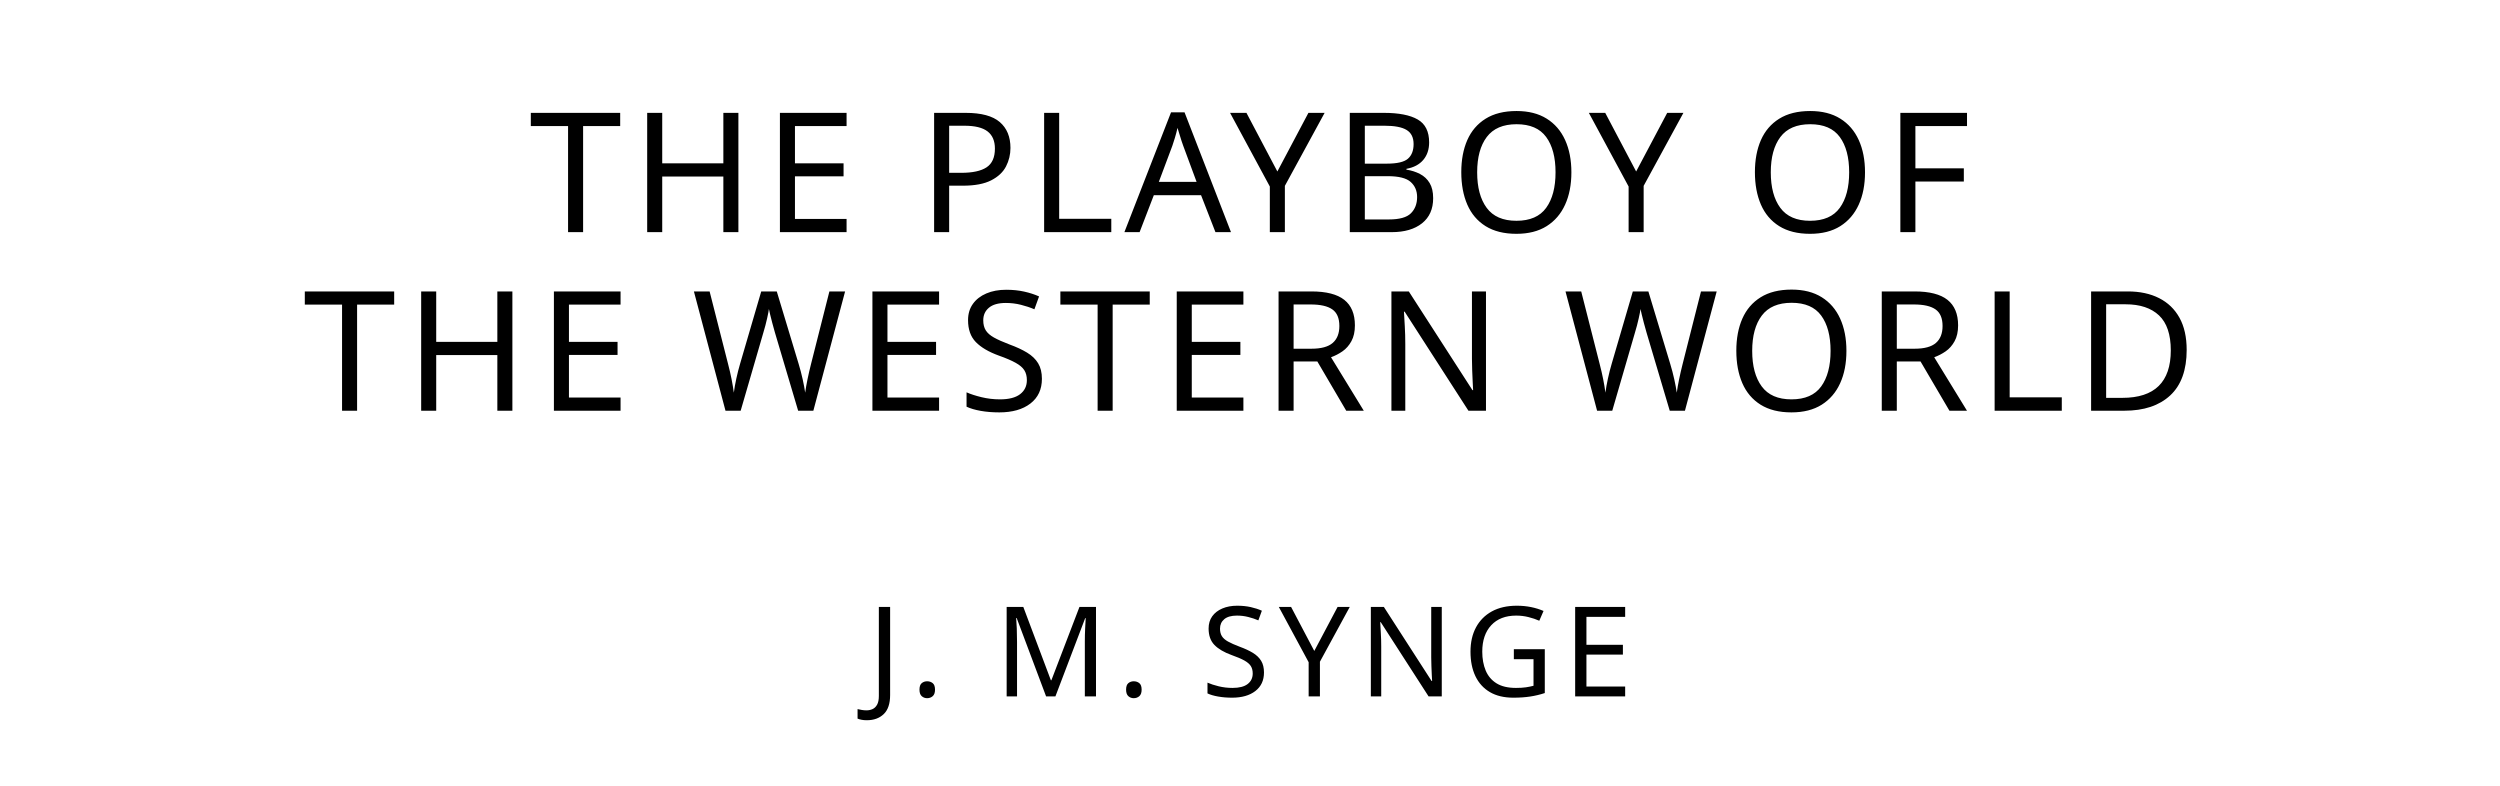
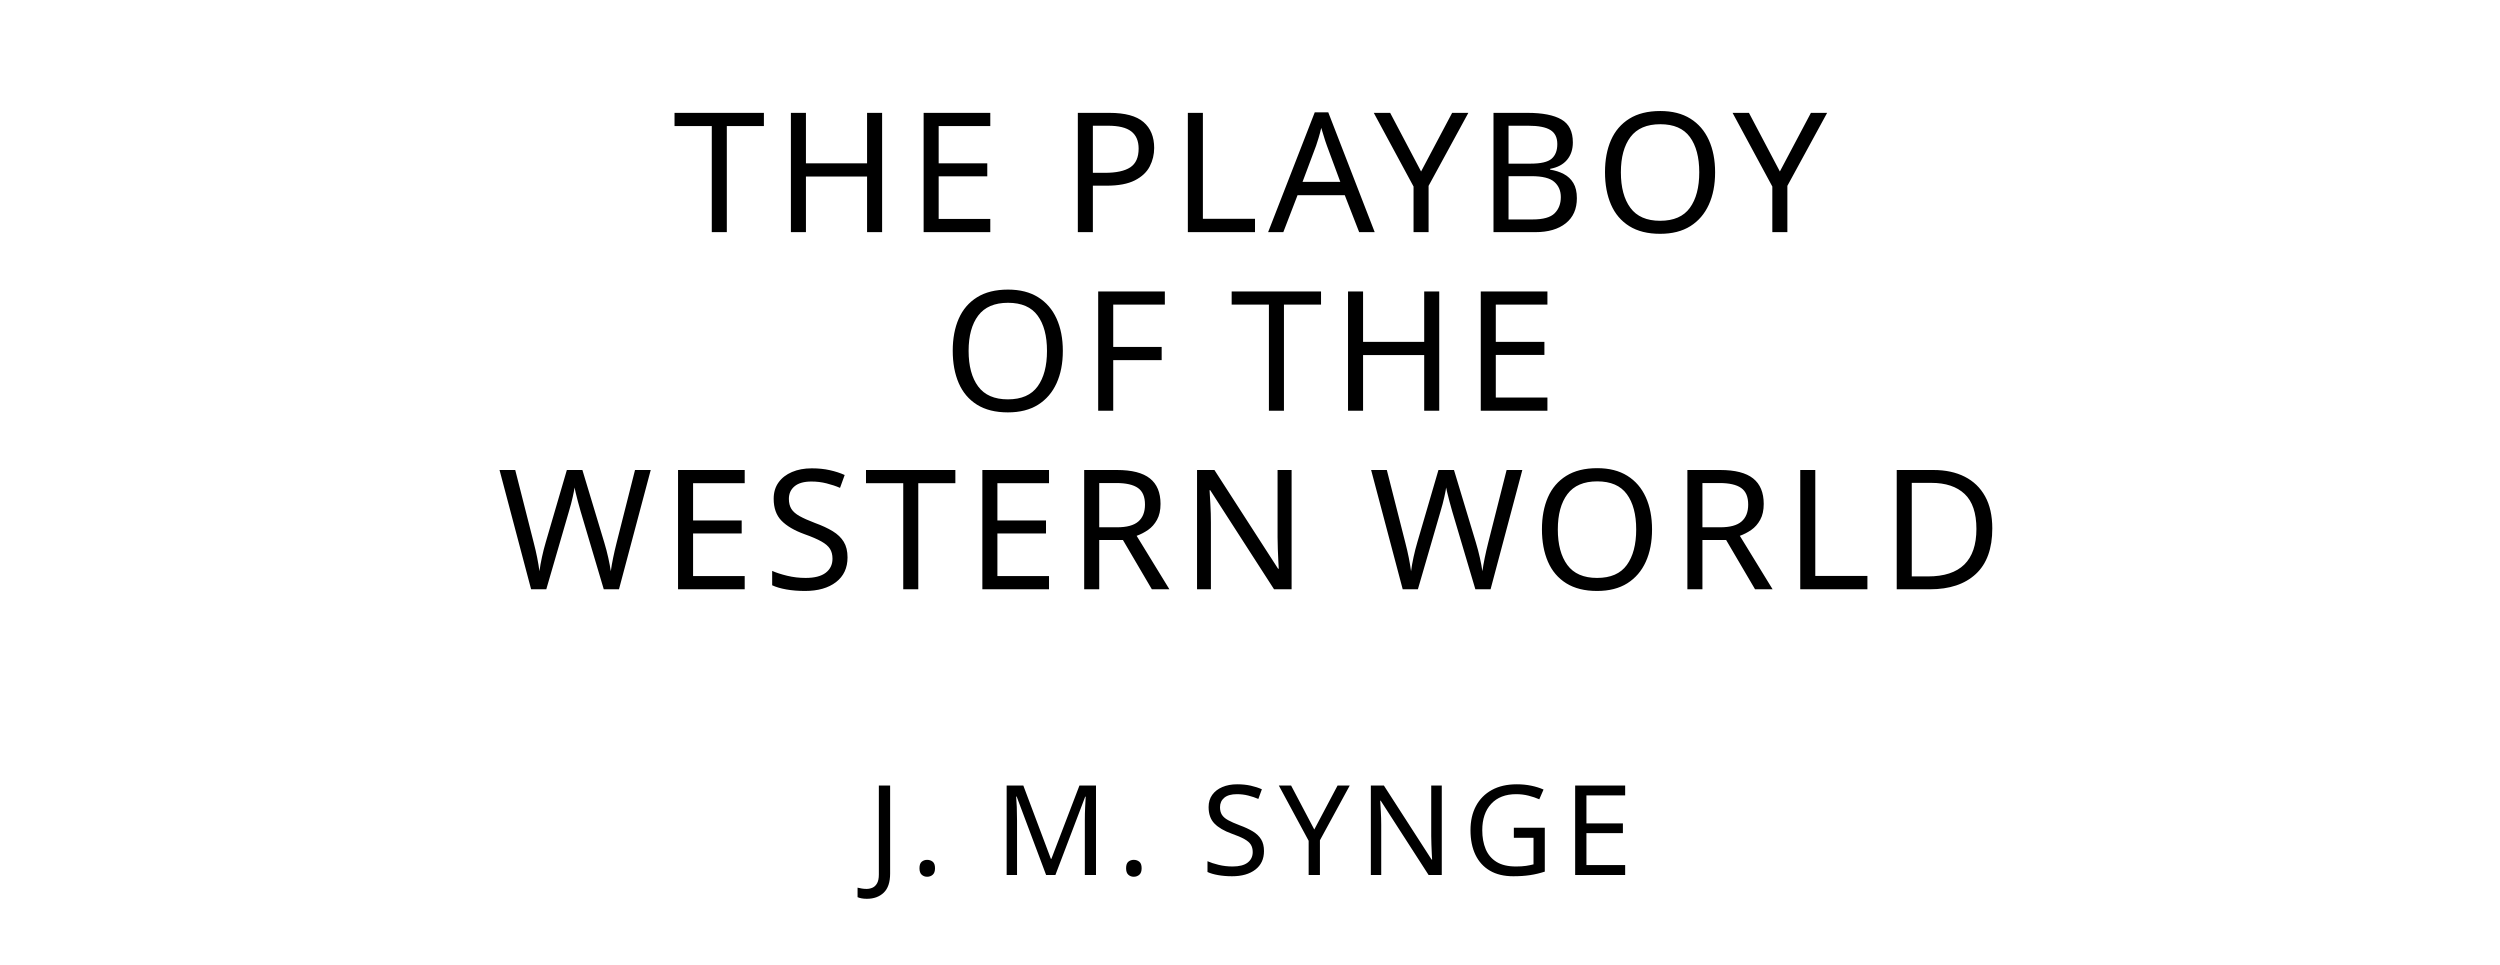
- <svg xmlns="http://www.w3.org/2000/svg" version="1.1" viewBox="0 0 1400 440">
+ <svg xmlns="http://www.w3.org/2000/svg" version="1.1" viewBox="0 0 1400 540">
  <style type="text/css">
		text{
			font-family: "League Spartan";
			letter-spacing: 5px;
			text-anchor: middle;
		}

		.title{
			font-size: 93.567px;
		}

		.author{
			font-size: 70.175px;
		}
	</style>
-   <text class="title" x="700" y="130">THE PLAYBOY OF</text>
-   <text class="title" x="700" y="230">THE WESTERN WORLD</text>
-   <text class="author" x="700" y="390">J. M. SYNGE</text>
+   <text class="title" x="700" y="130">THE PLAYBOY</text>
+   <text class="title" x="700" y="230">OF THE</text>
+   <text class="title" x="700" y="330">WESTERN WORLD</text>
+   <text class="author" x="700" y="490">J. M. SYNGE</text>
</svg>
